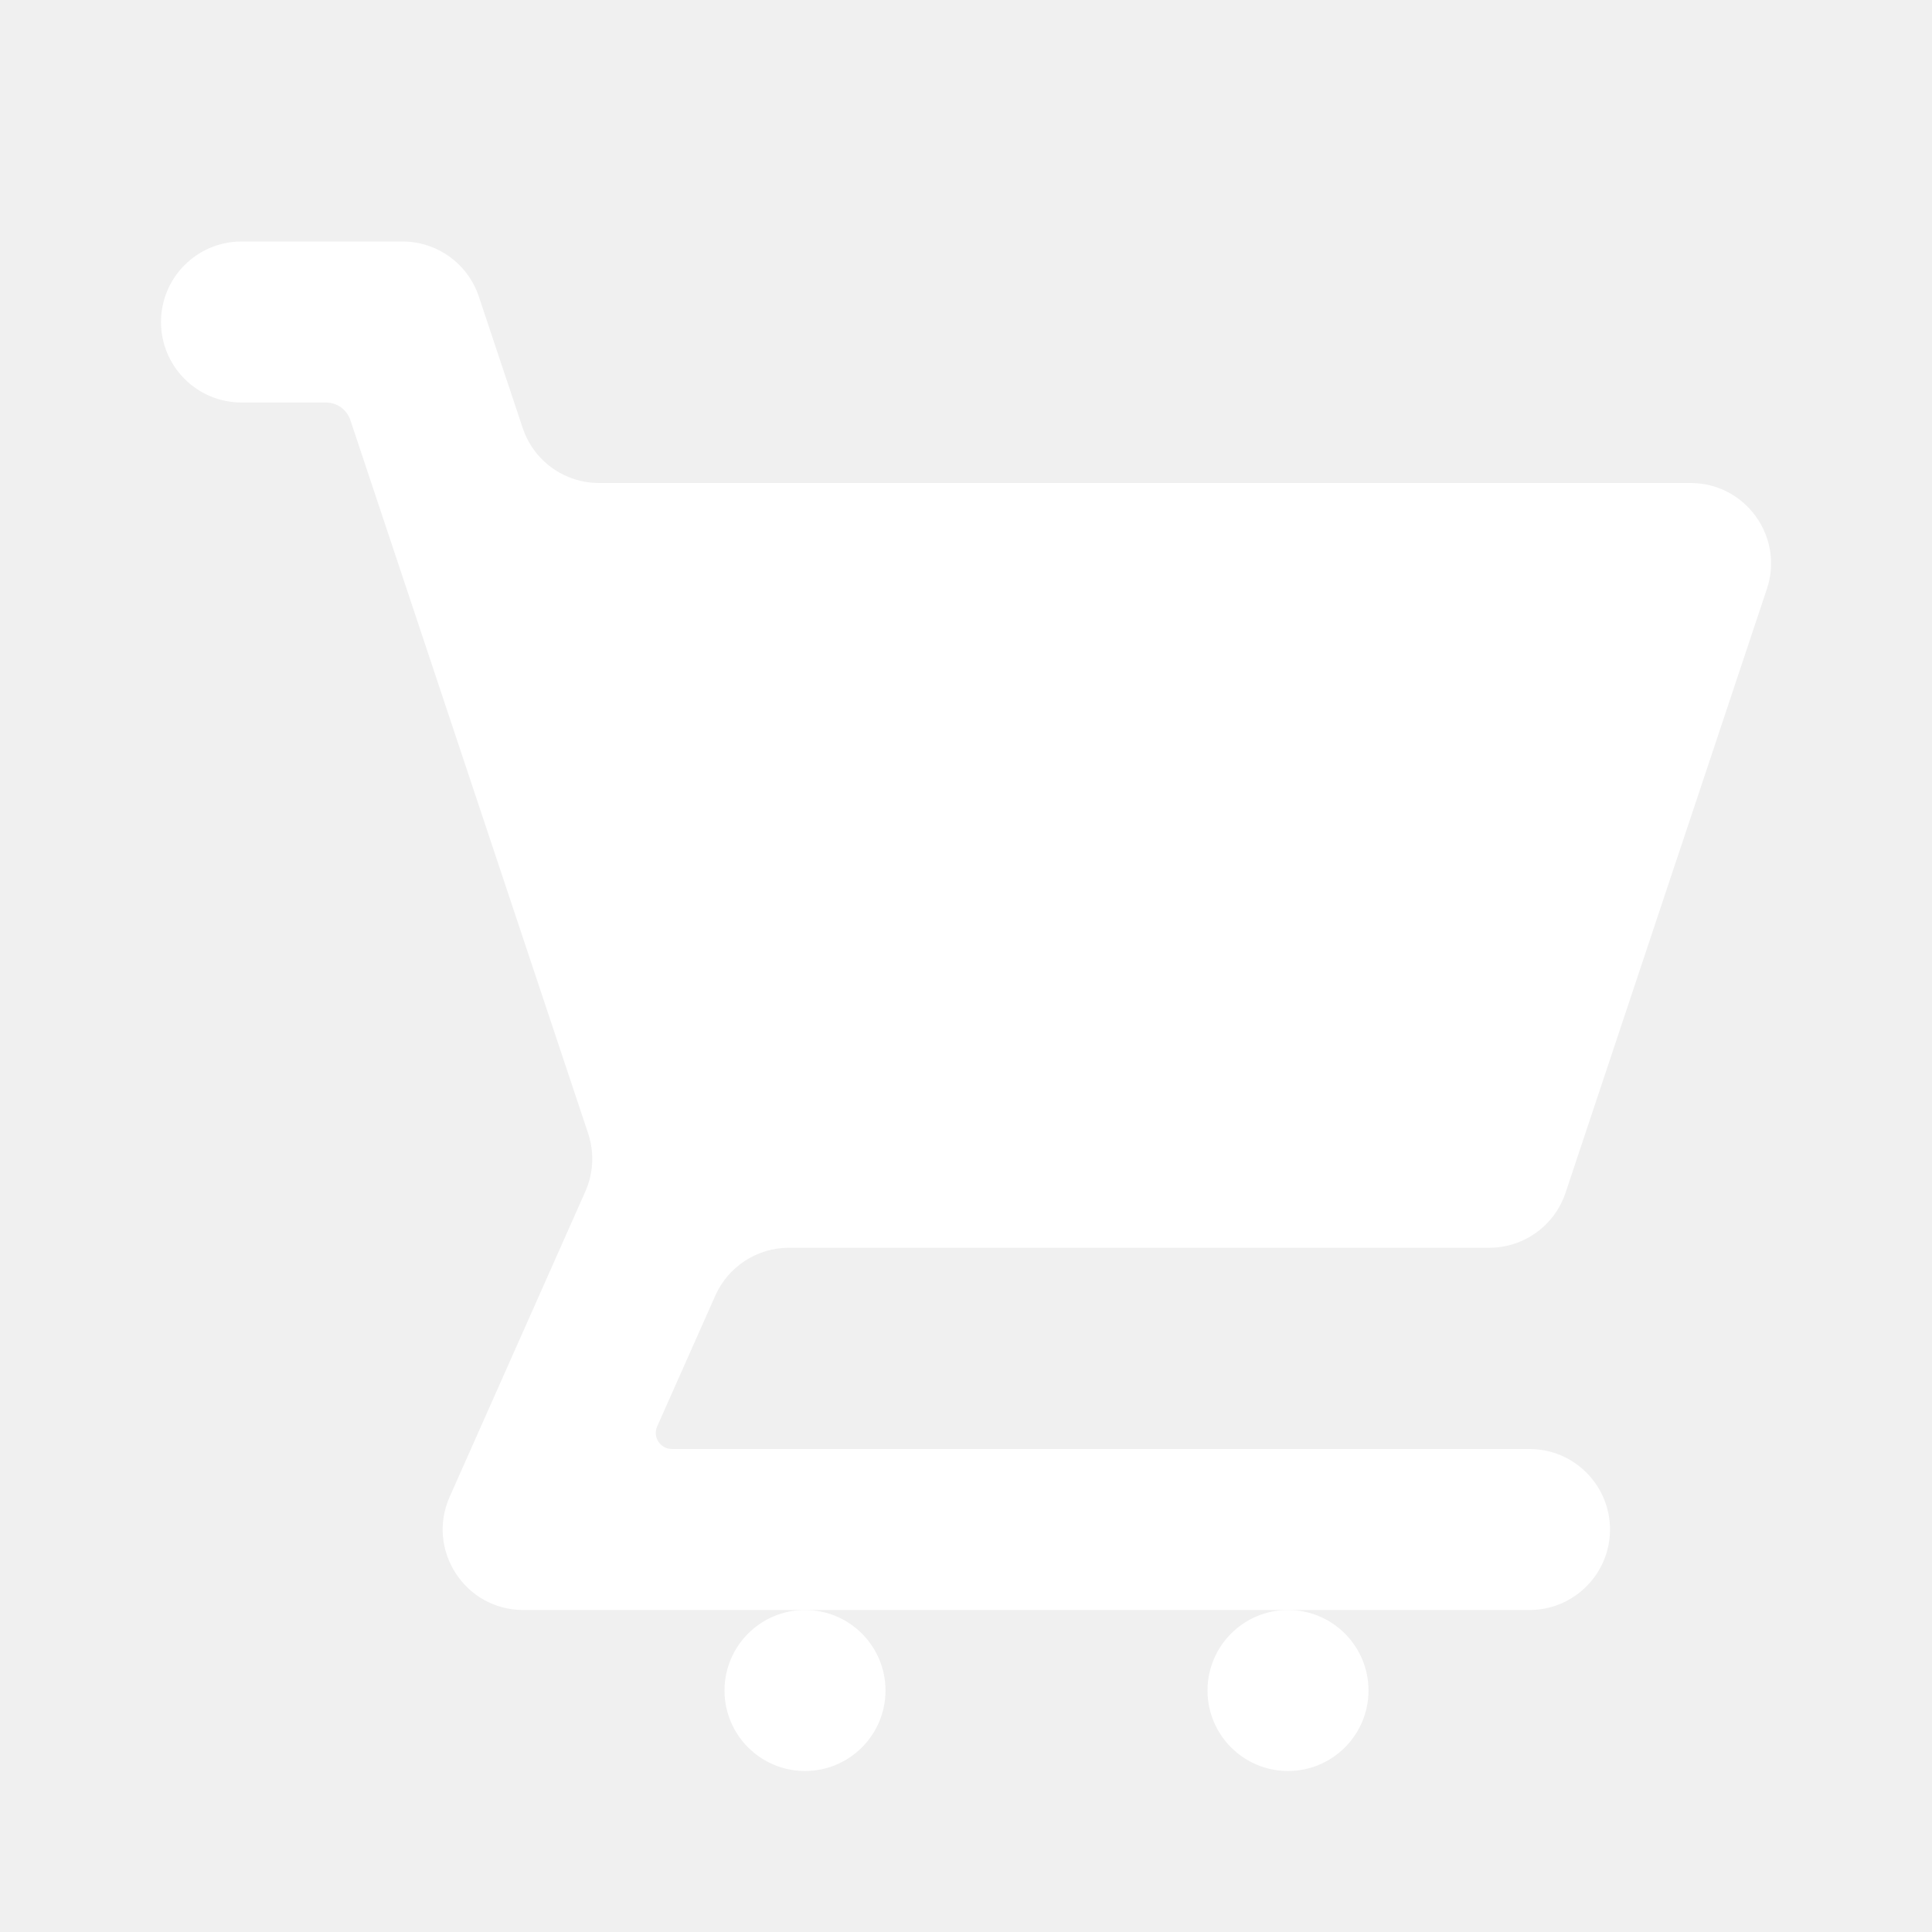
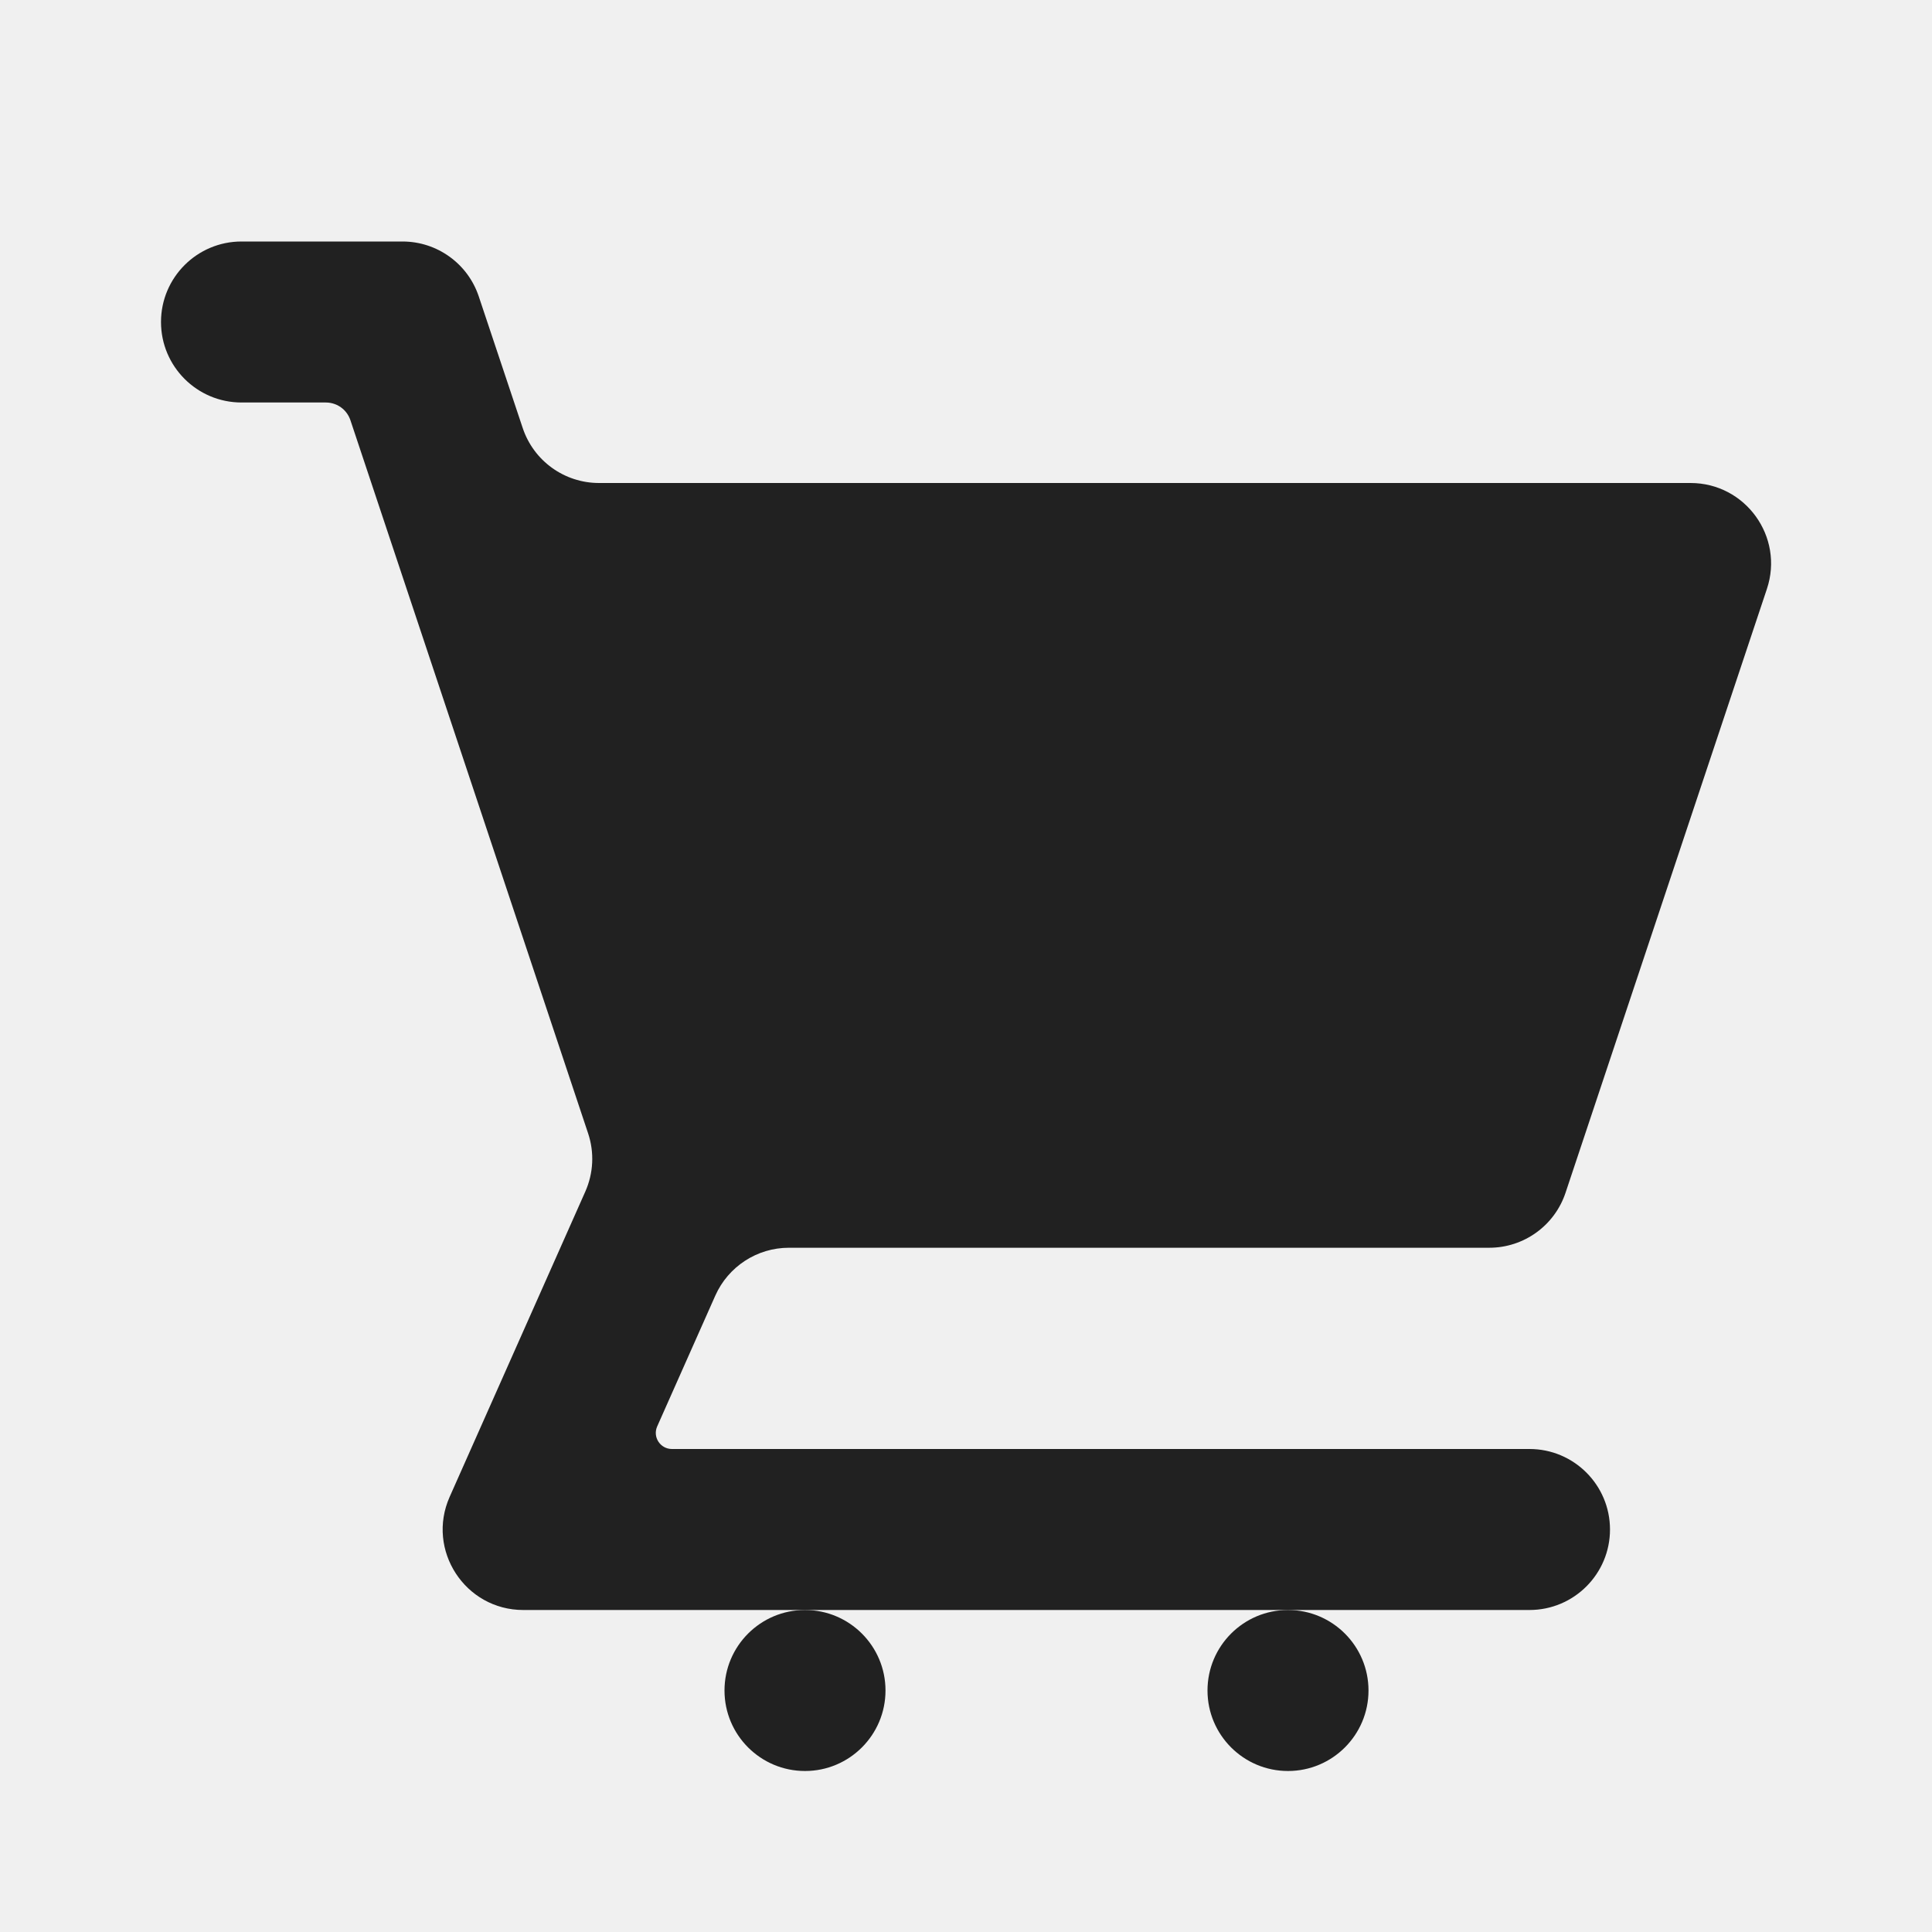
<svg xmlns="http://www.w3.org/2000/svg" width="24" height="24" viewBox="0 0 24 24" fill="none">
-   <path d="M4.257 5.077C4.301 5.115 4.334 5.164 4.353 5.22L7.306 14.08C7.385 14.317 7.372 14.574 7.271 14.802L5.586 18.594C5.292 19.255 5.777 20 6.5 20H10H16H19C19.552 20 20 19.552 20 19C20 18.448 19.552 18 19 18H8.347C8.202 18 8.105 17.851 8.164 17.719L8.886 16.094C9.047 15.733 9.405 15.5 9.8 15.5H18.5C18.93 15.5 19.312 15.225 19.448 14.816L21.949 7.316C22.165 6.669 21.683 6 21 6H7.441C7.011 6 6.629 5.725 6.493 5.316L5.948 3.684C5.812 3.275 5.43 3 5 3H3C2.448 3 2 3.448 2 4C2 4.552 2.448 5 3 5H4.048C4.124 5 4.198 5.027 4.257 5.077Z" fill="white" />
-   <path d="M10 22C10.552 22 11 21.552 11 21C11 20.448 10.552 20 10 20C9.448 20 9 20.448 9 21C9 21.552 9.448 22 10 22Z" fill="white" />
-   <path d="M16 22C16.552 22 17 21.552 17 21C17 20.448 16.552 20 16 20C15.448 20 15 20.448 15 21C15 21.552 15.448 22 16 22Z" fill="white" />
+   <path d="M4.257 5.077C4.301 5.115 4.334 5.164 4.353 5.22L7.306 14.08C7.385 14.317 7.372 14.574 7.271 14.802L5.586 18.594C5.292 19.255 5.777 20 6.5 20H10H16H19C19.552 20 20 19.552 20 19C20 18.448 19.552 18 19 18H8.347C8.202 18 8.105 17.851 8.164 17.719L8.886 16.094C9.047 15.733 9.405 15.5 9.8 15.5H18.5C18.93 15.5 19.312 15.225 19.448 14.816L21.949 7.316C22.165 6.669 21.683 6 21 6H7.441C7.011 6 6.629 5.725 6.493 5.316L5.948 3.684C5.812 3.275 5.43 3 5 3H3C2.448 3 2 3.448 2 4C2 4.552 2.448 5 3 5H4.048C4.124 5 4.198 5.027 4.257 5.077Z" fill="#212121" />
+   <path d="M10 22C10.552 22 11 21.552 11 21C11 20.448 10.552 20 10 20C9.448 20 9 20.448 9 21C9 21.552 9.448 22 10 22Z" fill="#212121" />
+   <path d="M16 22C16.552 22 17 21.552 17 21C17 20.448 16.552 20 16 20C15.448 20 15 20.448 15 21C15 21.552 15.448 22 16 22Z" fill="#212121" />
</svg>
